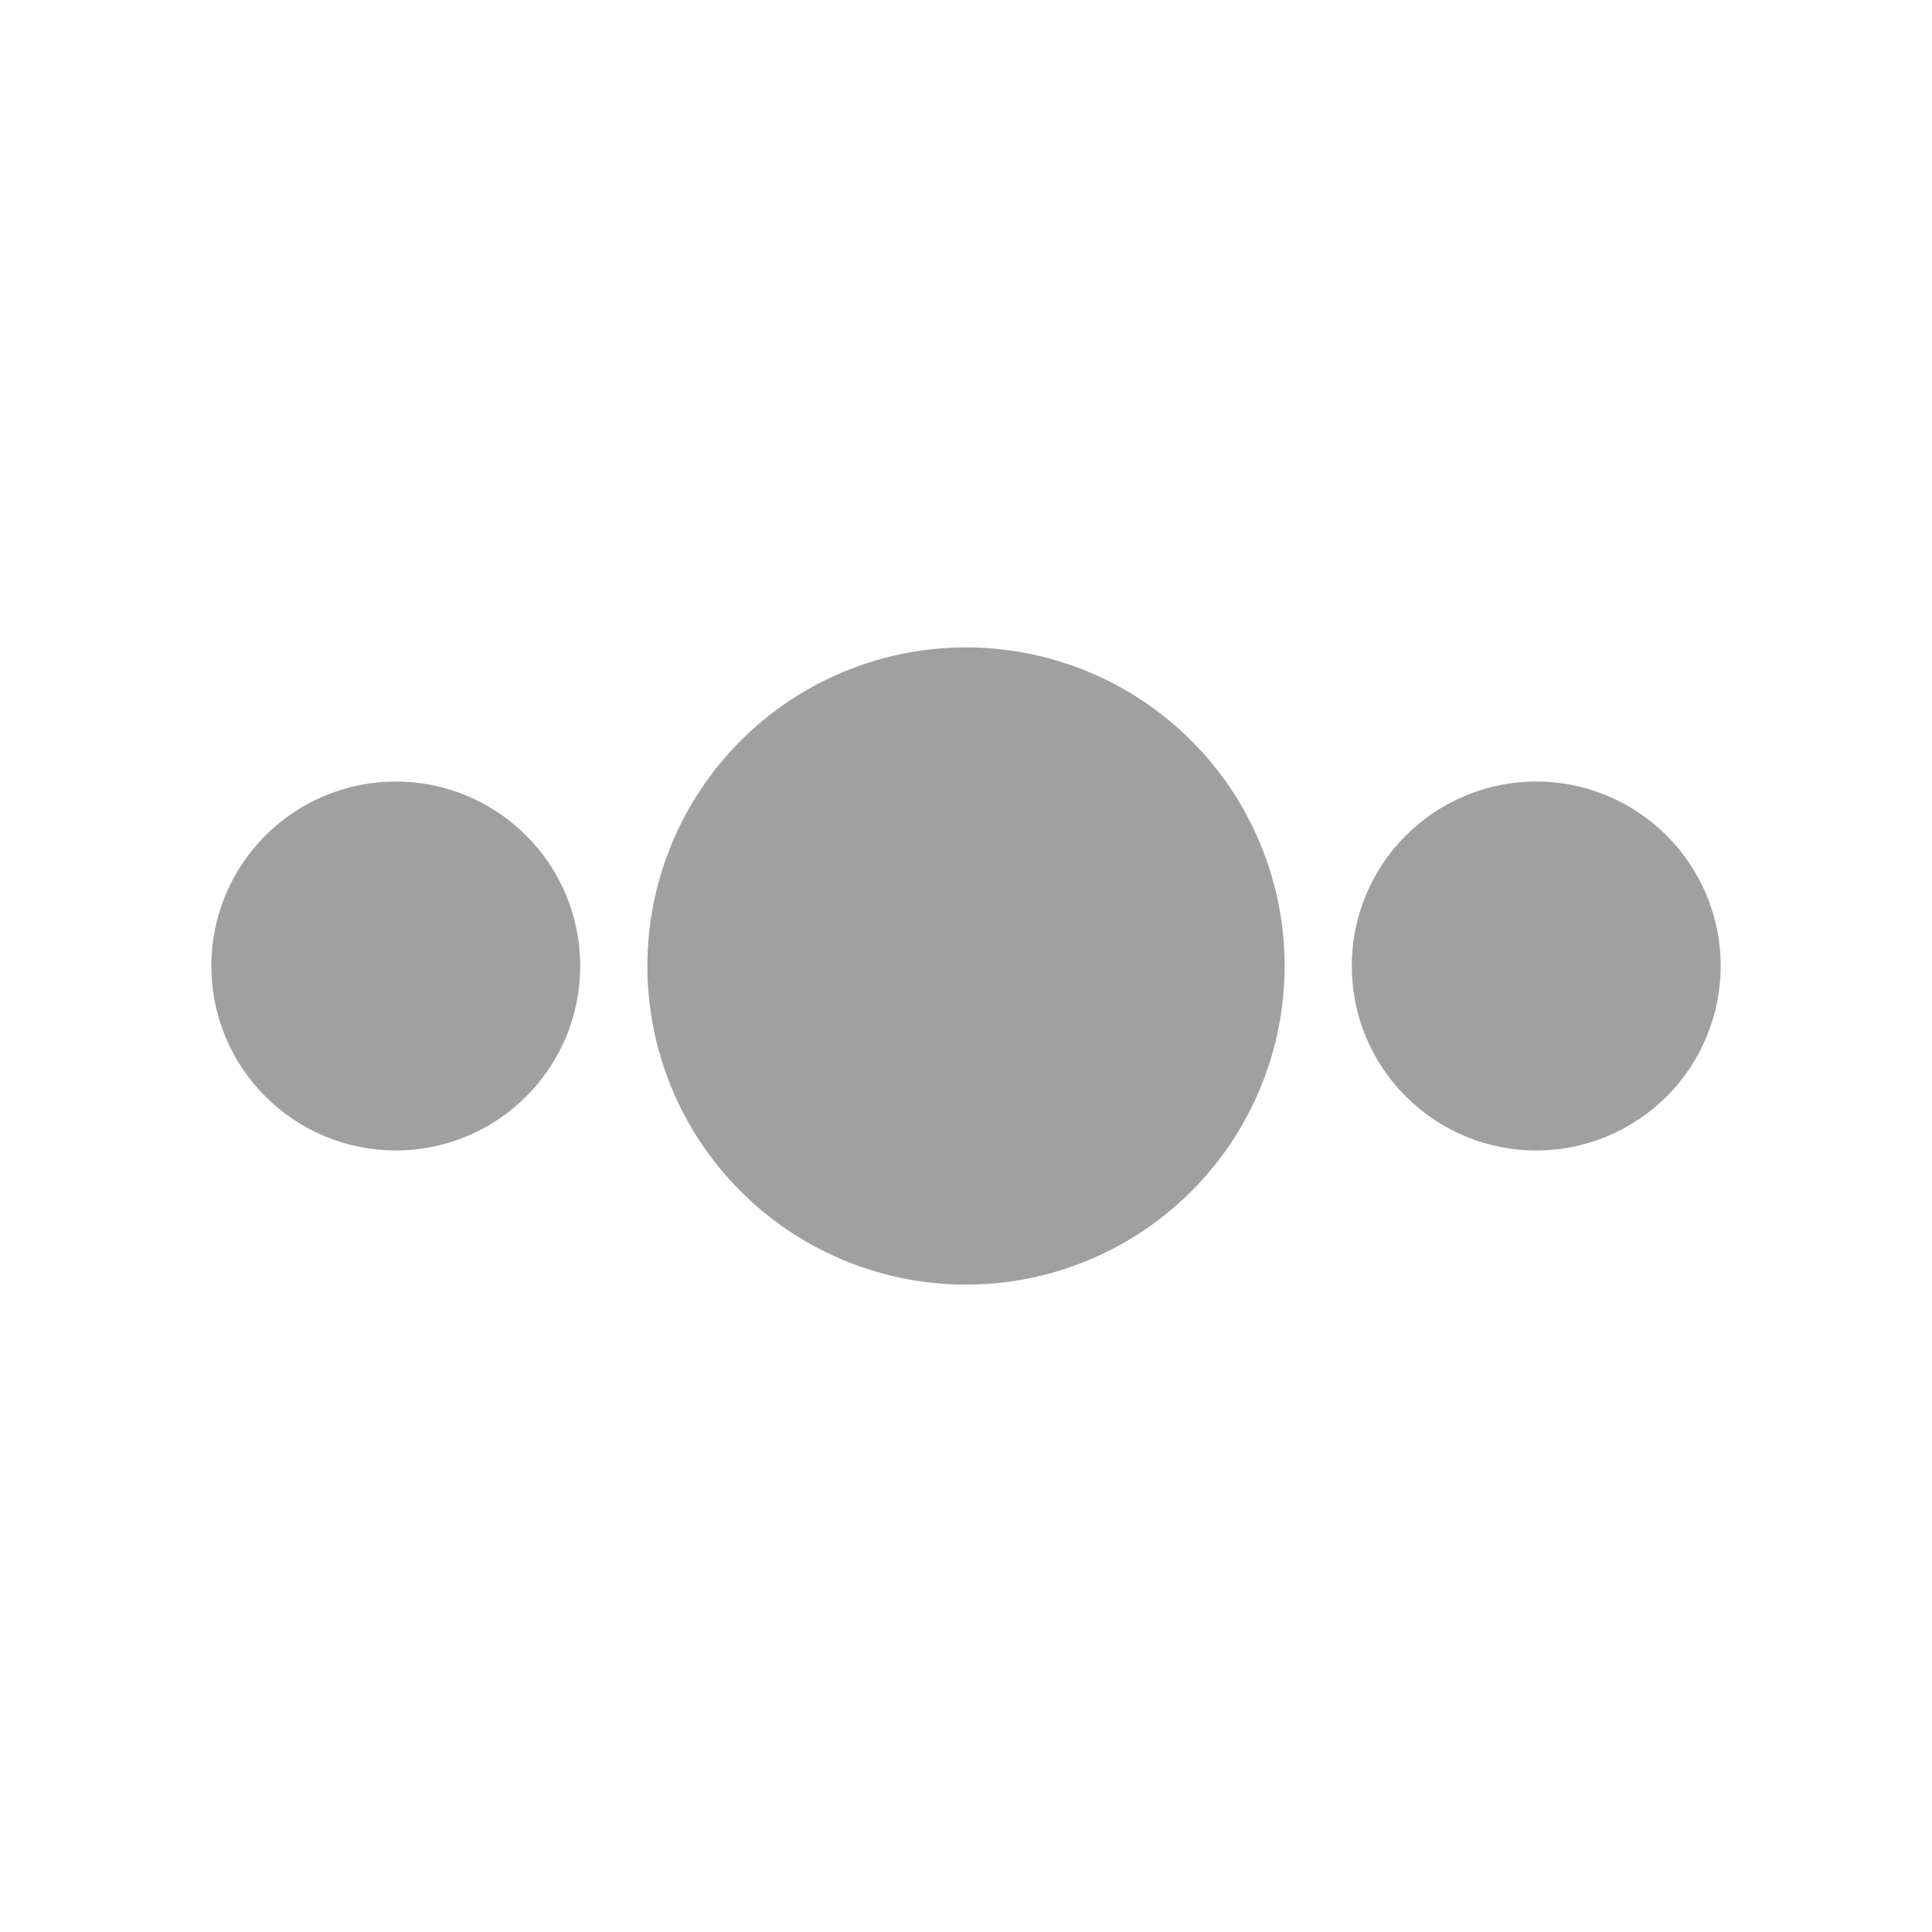
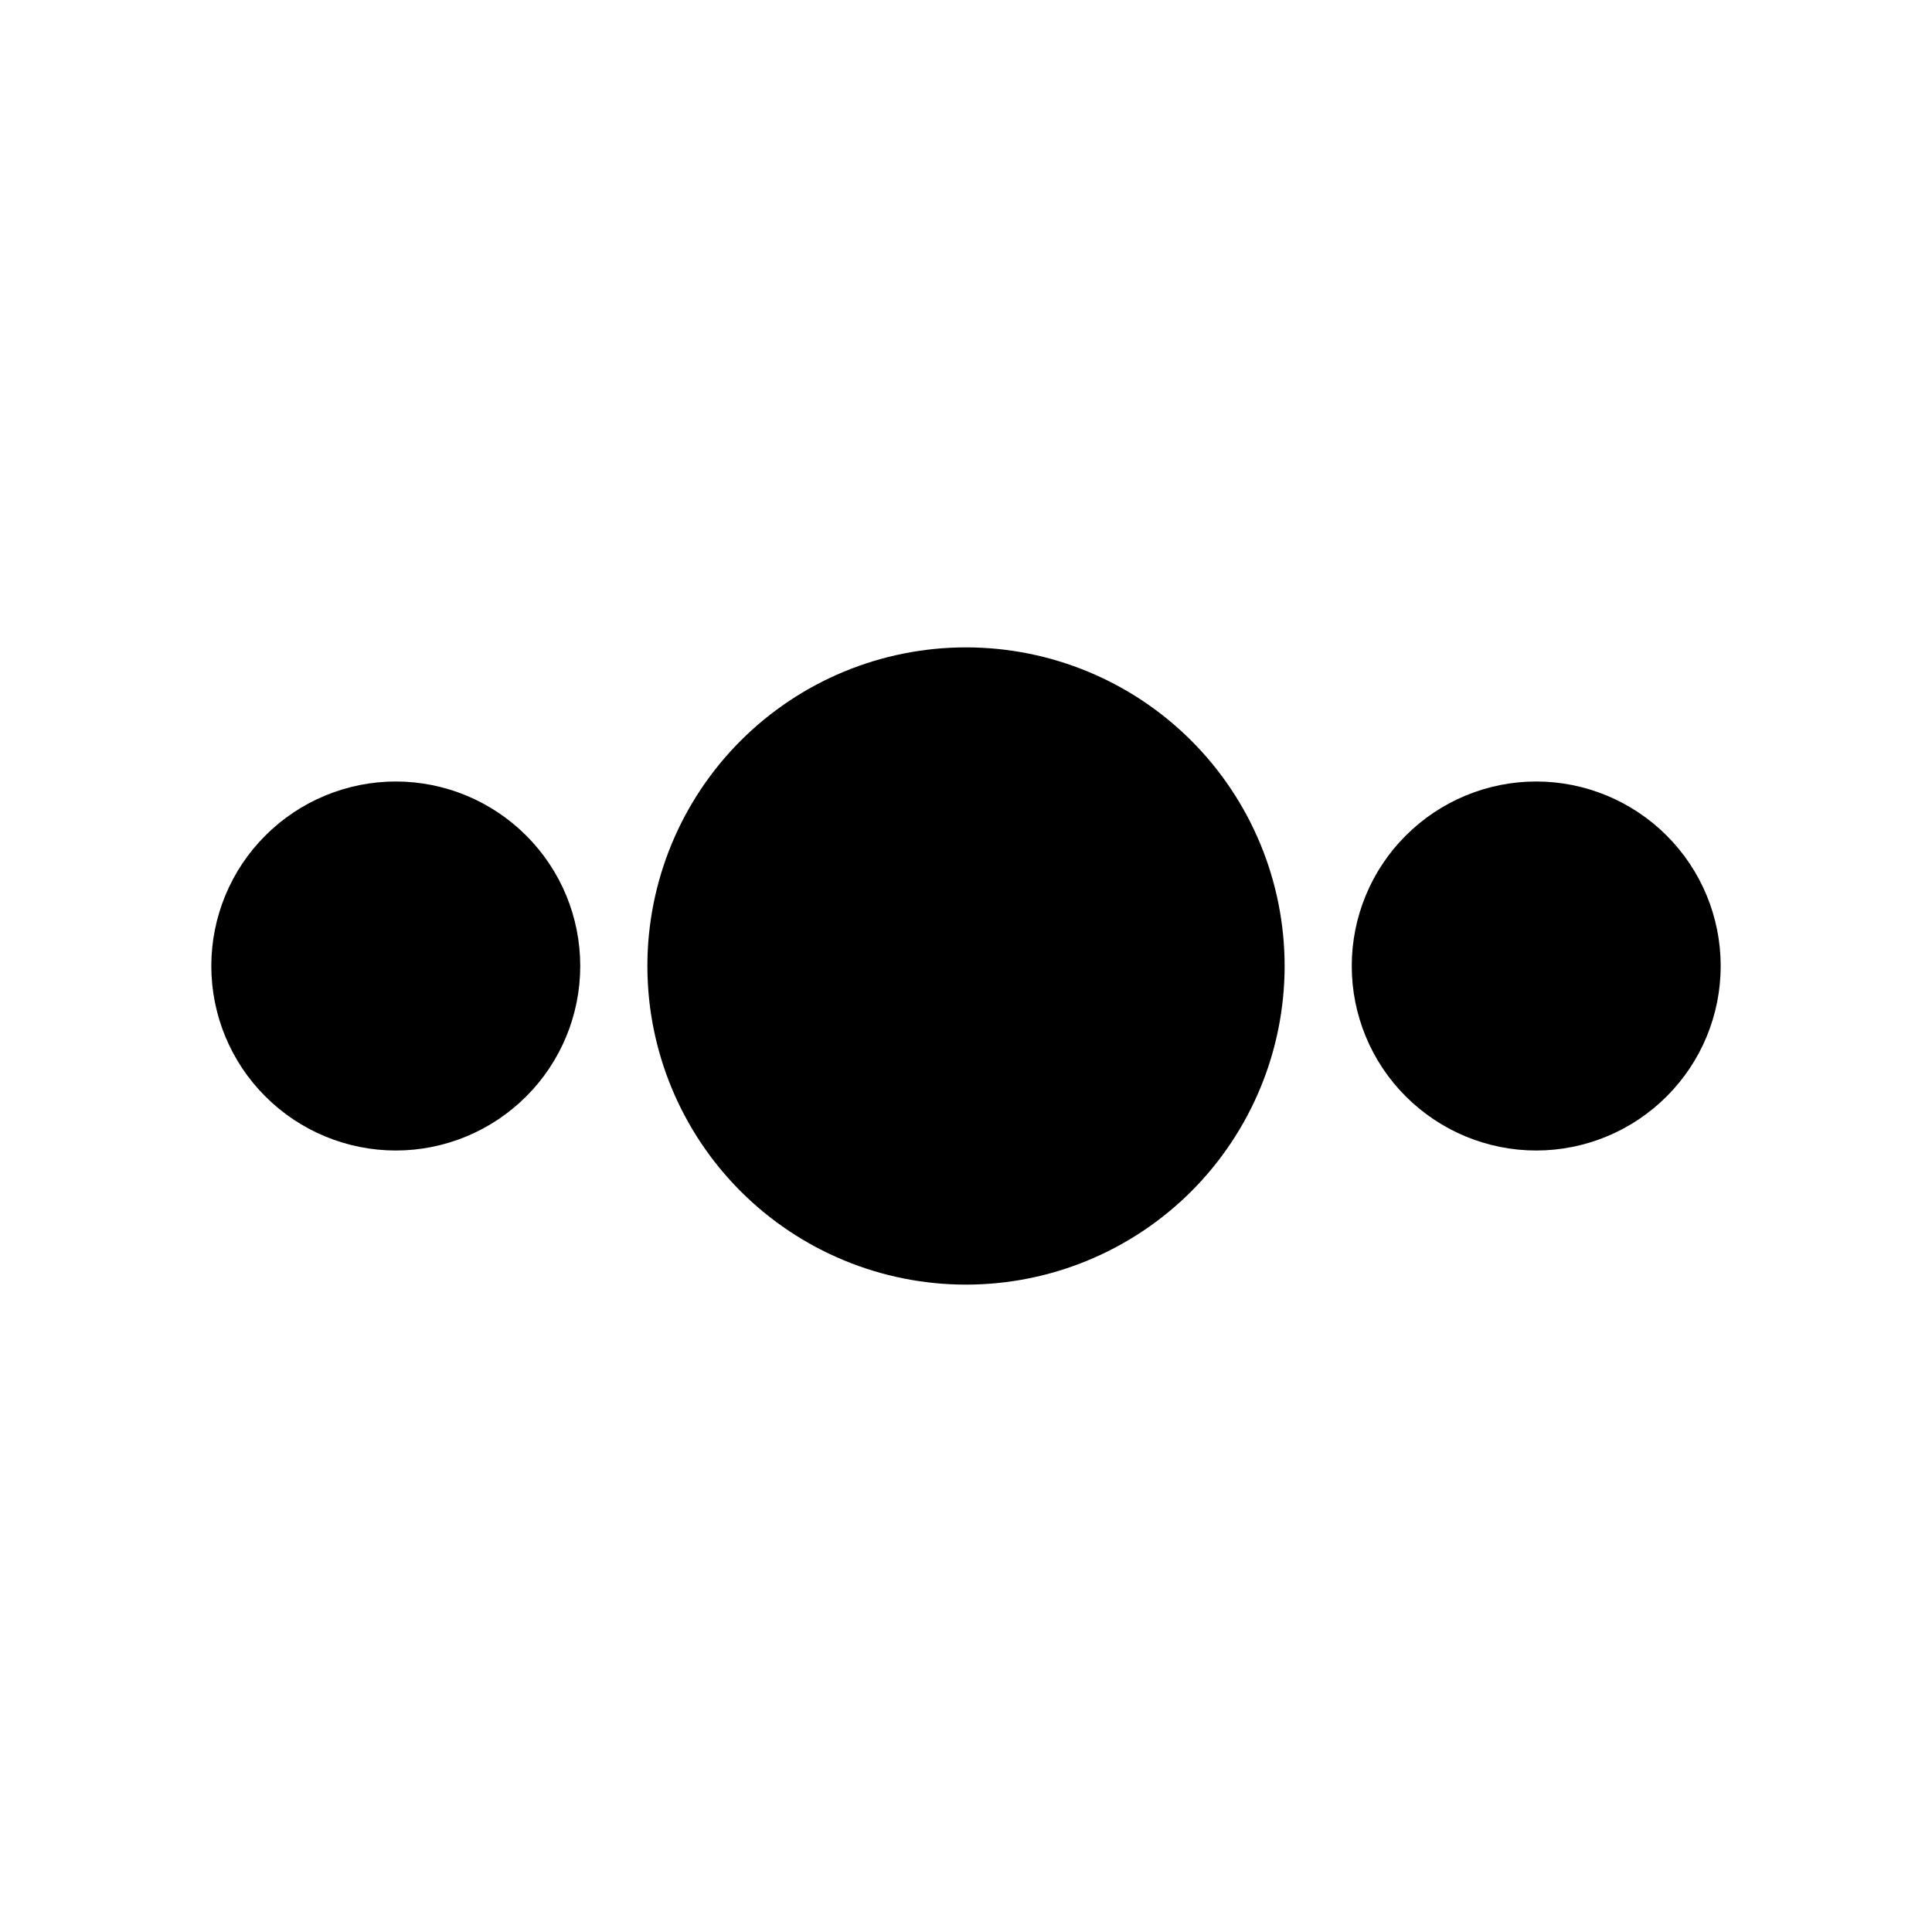
<svg xmlns="http://www.w3.org/2000/svg" width="24" height="24" viewBox="0 0 24 24" fill="none">
-   <path fill-rule="evenodd" clip-rule="evenodd" d="M15.958 12C15.958 10.95 15.541 9.943 14.799 9.201C14.057 8.459 13.05 8.042 12 8.042C10.95 8.042 9.943 8.459 9.201 9.201C8.459 9.943 8.042 10.95 8.042 12C8.042 13.05 8.459 14.057 9.201 14.799C9.943 15.541 10.95 15.958 12 15.958C13.05 15.958 14.057 15.541 14.799 14.799C15.541 14.057 15.958 13.05 15.958 12ZM7.208 12C7.208 11.392 6.967 10.809 6.537 10.38C6.107 9.95 5.524 9.708 4.917 9.708C4.309 9.708 3.726 9.95 3.296 10.38C2.866 10.809 2.625 11.392 2.625 12C2.625 12.608 2.866 13.191 3.296 13.62C3.726 14.05 4.309 14.292 4.917 14.292C5.524 14.292 6.107 14.05 6.537 13.62C6.967 13.191 7.208 12.608 7.208 12ZM19.083 9.708C19.691 9.708 20.274 9.95 20.704 10.38C21.134 10.809 21.375 11.392 21.375 12C21.375 12.608 21.134 13.191 20.704 13.62C20.274 14.05 19.691 14.292 19.083 14.292C18.476 14.292 17.893 14.05 17.463 13.62C17.033 13.191 16.792 12.608 16.792 12C16.792 11.392 17.033 10.809 17.463 10.38C17.893 9.95 18.476 9.708 19.083 9.708Z" fill="#A0A0A0" />
+   <path fill-rule="evenodd" clip-rule="evenodd" d="M15.958 12C15.958 10.95 15.541 9.943 14.799 9.201C14.057 8.459 13.05 8.042 12 8.042C10.95 8.042 9.943 8.459 9.201 9.201C8.459 9.943 8.042 10.95 8.042 12C8.042 13.05 8.459 14.057 9.201 14.799C9.943 15.541 10.95 15.958 12 15.958C13.05 15.958 14.057 15.541 14.799 14.799C15.541 14.057 15.958 13.05 15.958 12ZM7.208 12C7.208 11.392 6.967 10.809 6.537 10.38C6.107 9.95 5.524 9.708 4.917 9.708C4.309 9.708 3.726 9.95 3.296 10.38C2.866 10.809 2.625 11.392 2.625 12C2.625 12.608 2.866 13.191 3.296 13.62C3.726 14.05 4.309 14.292 4.917 14.292C5.524 14.292 6.107 14.05 6.537 13.62C6.967 13.191 7.208 12.608 7.208 12ZM19.083 9.708C19.691 9.708 20.274 9.95 20.704 10.38C21.134 10.809 21.375 11.392 21.375 12C21.375 12.608 21.134 13.191 20.704 13.62C20.274 14.05 19.691 14.292 19.083 14.292C18.476 14.292 17.893 14.05 17.463 13.62C17.033 13.191 16.792 12.608 16.792 12C16.792 11.392 17.033 10.809 17.463 10.38C17.893 9.95 18.476 9.708 19.083 9.708Z" fill="currentColor" />
</svg>
